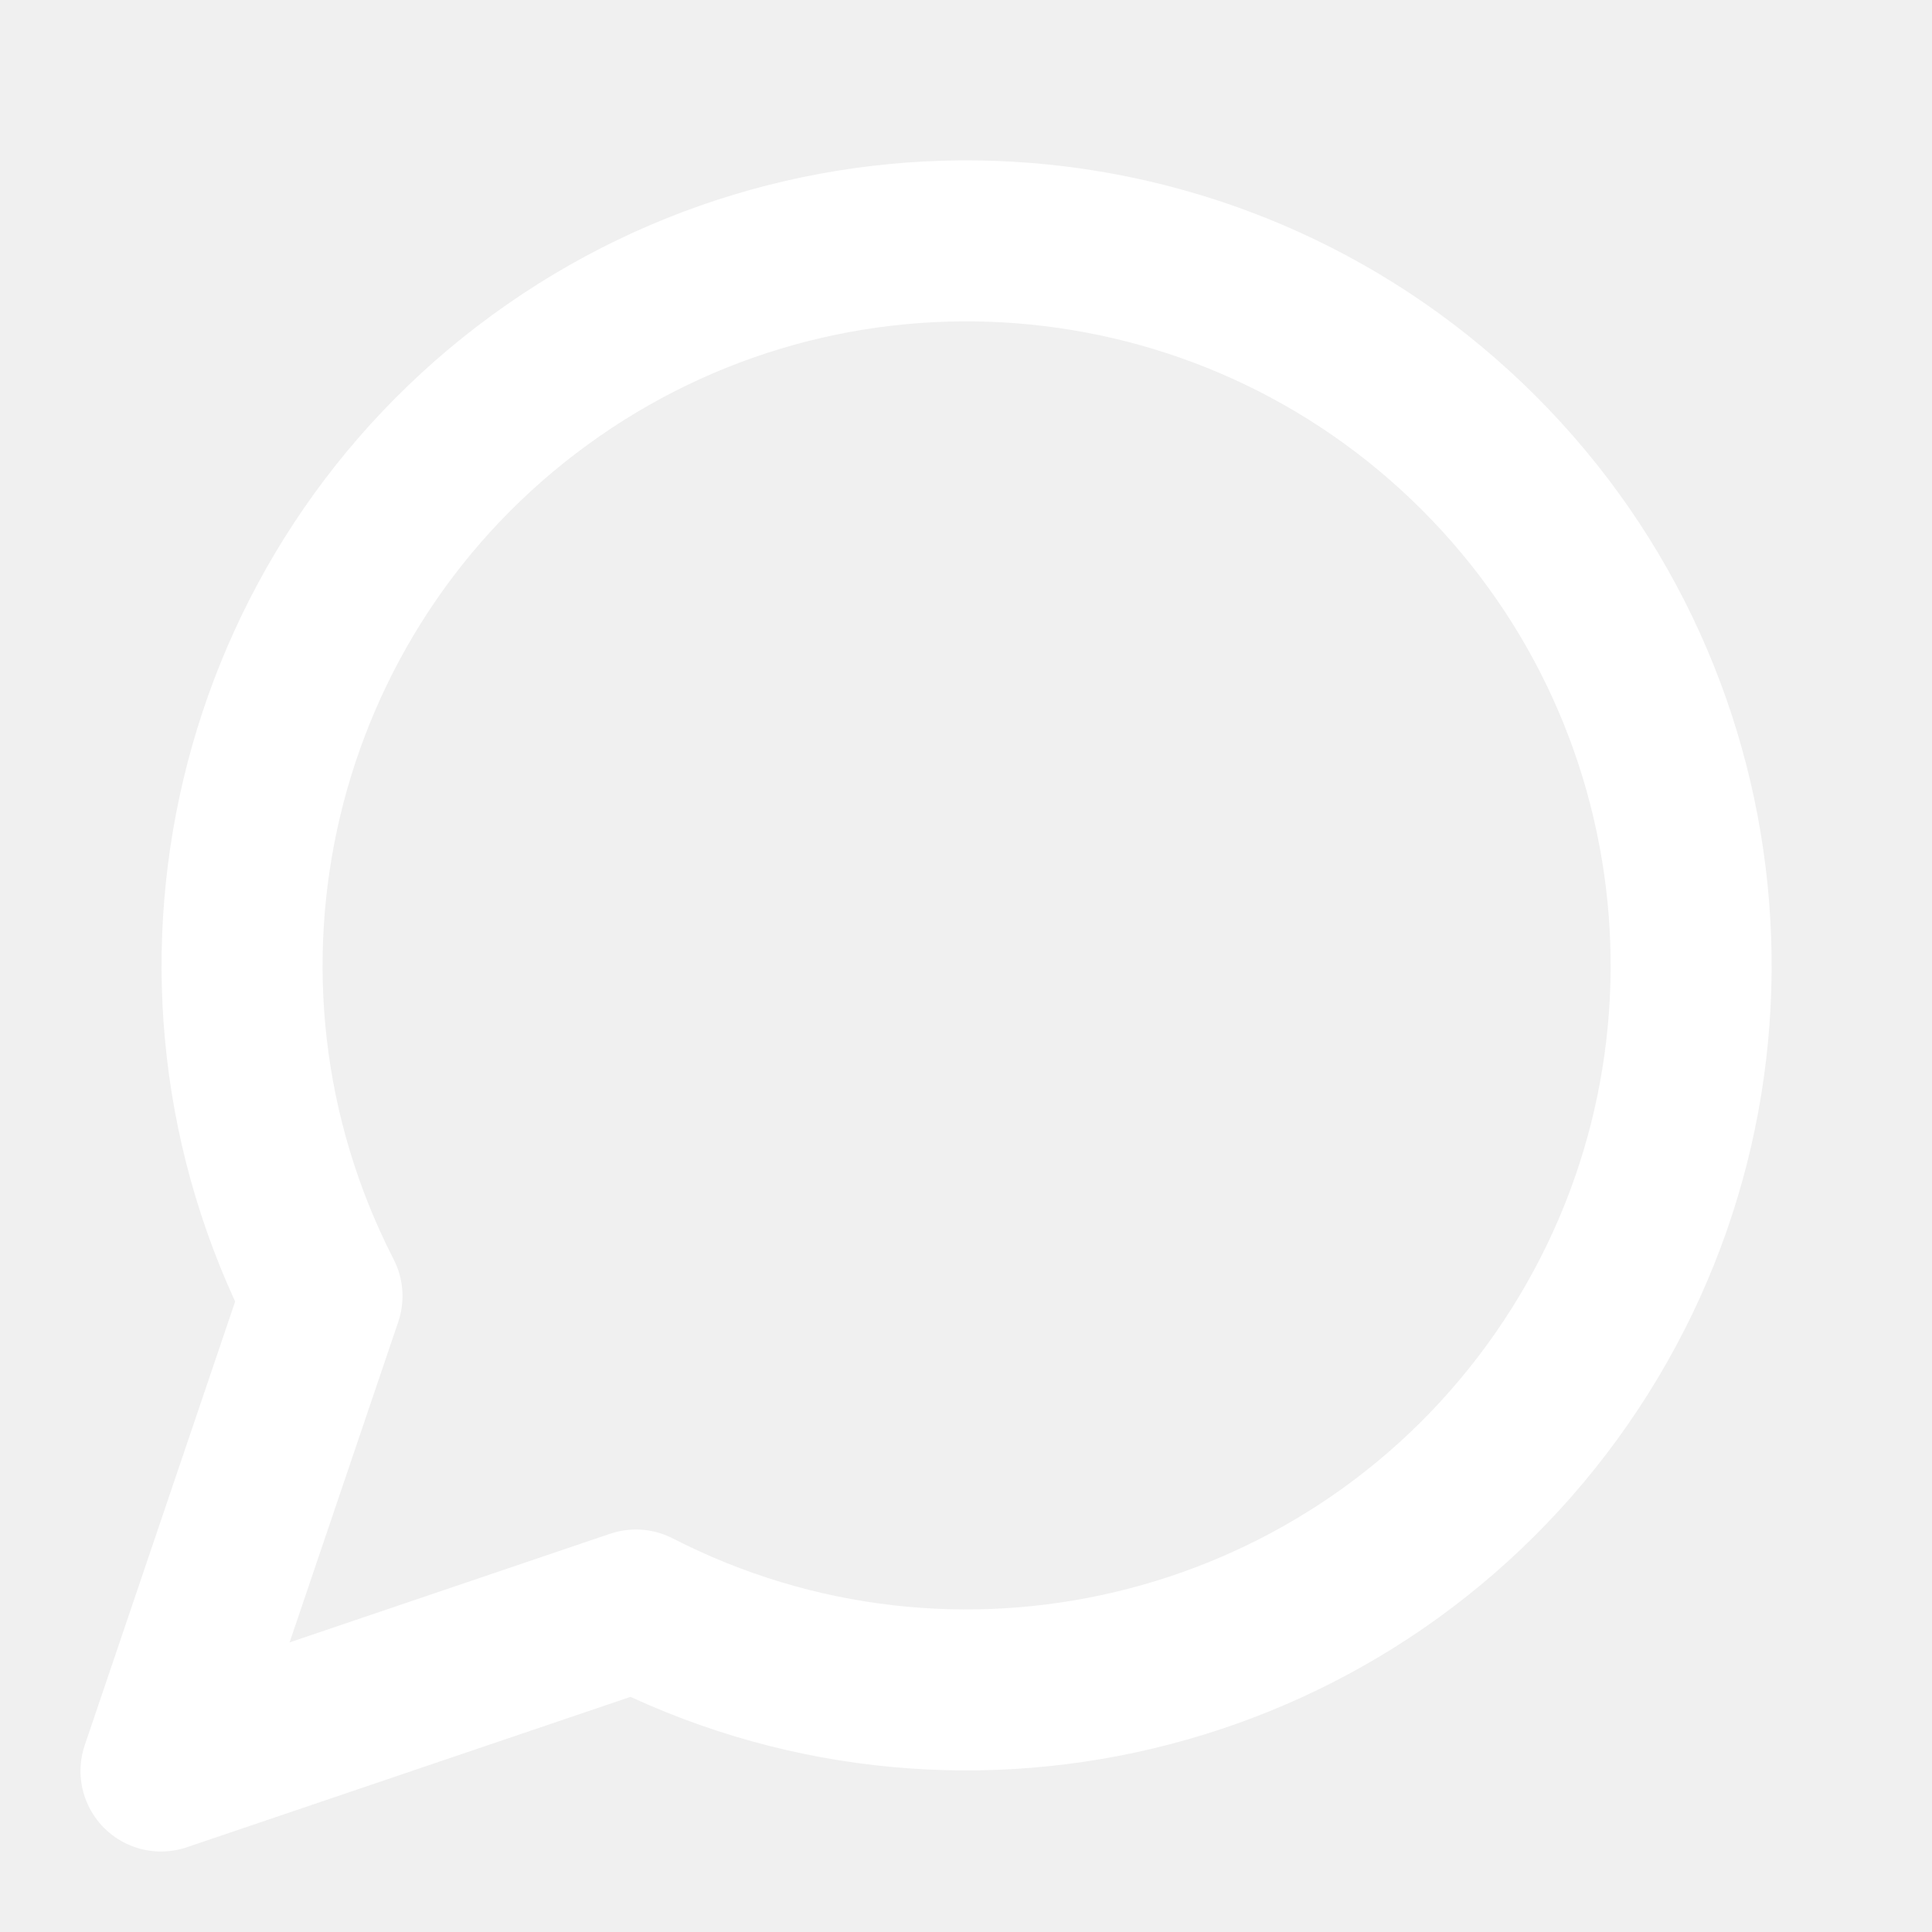
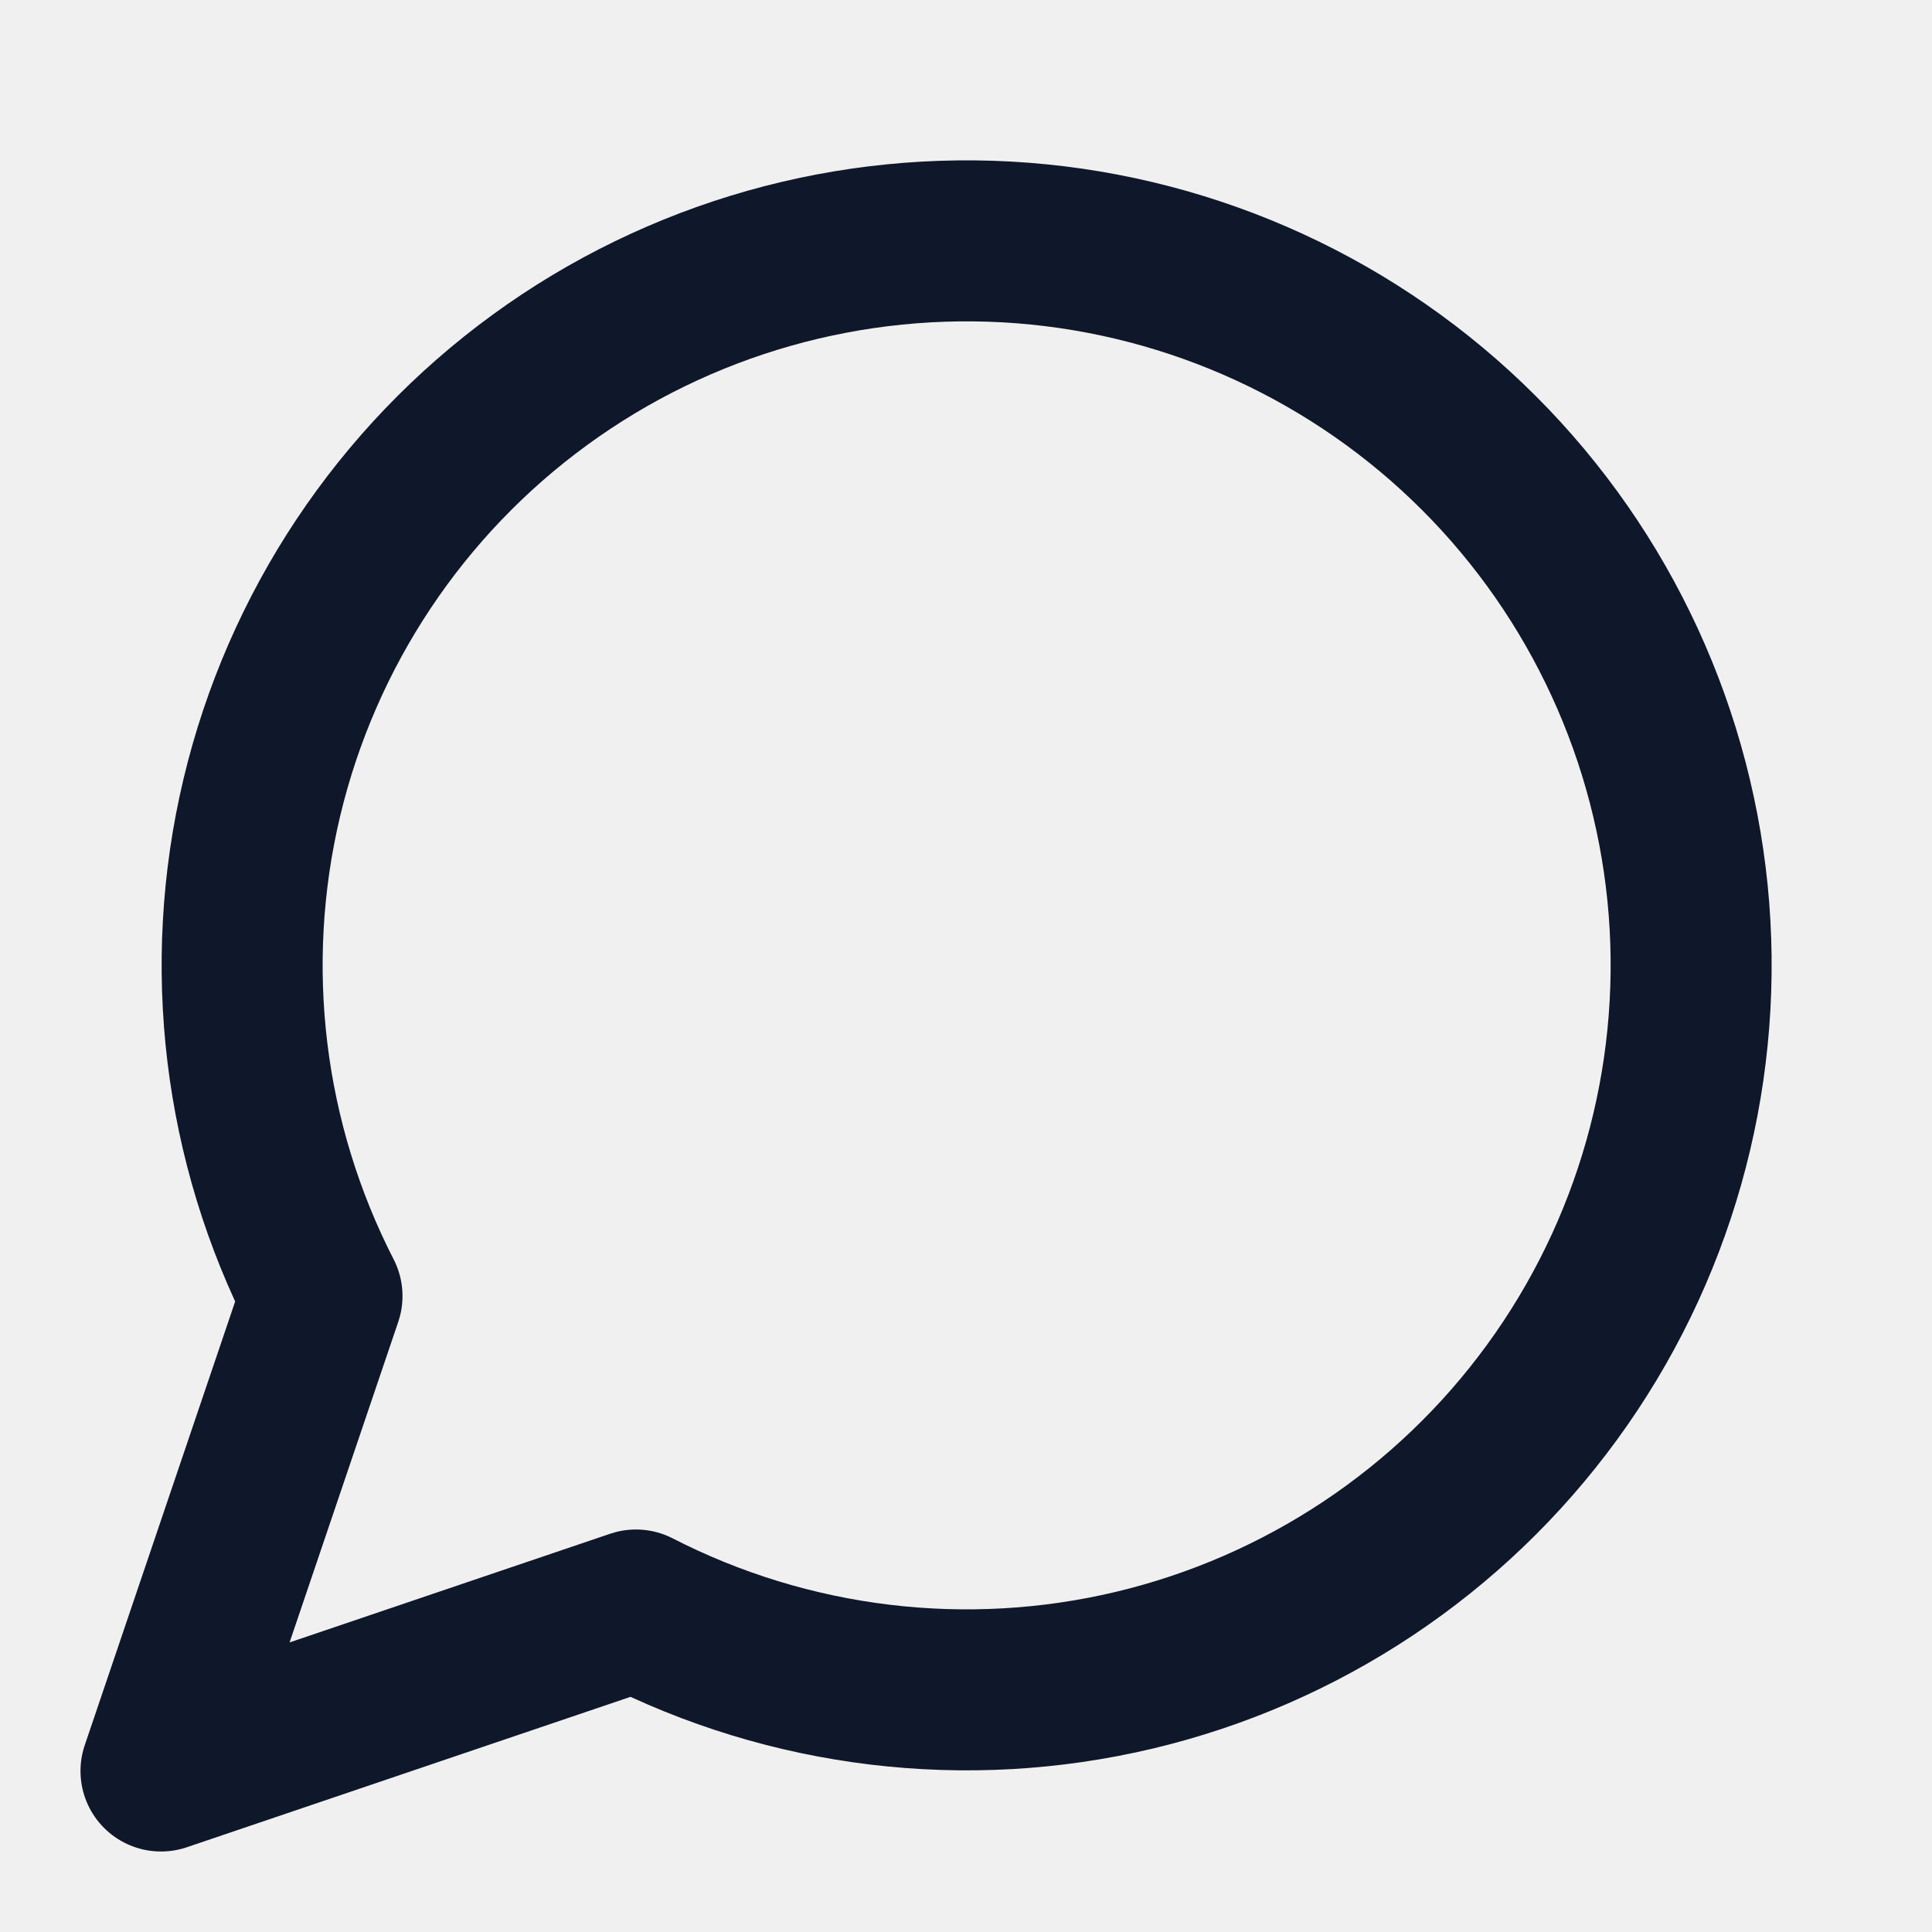
- <svg xmlns="http://www.w3.org/2000/svg" width="48" height="48" viewBox="0 0 24 24" fill="none" stroke="#ffffff" stroke-width="2" stroke-linecap="round" stroke-linejoin="round" class="lucide lucide-message-circle-icon lucide-message-circle">
-   <path d="M7.9 20A9 9 0 1 0 4 16.1L2 22Z" />
+ <svg xmlns="http://www.w3.org/2000/svg" width="24" height="24" viewBox="0 0 24 24" fill="none">
+   <path d="M7.9 20C9.809 20.979 12.004 21.244 14.091 20.748C16.178 20.251 18.019 19.026 19.282 17.292C20.545 15.559 21.147 13.431 20.981 11.292C20.814 9.154 19.889 7.145 18.372 5.628C16.855 4.111 14.846 3.186 12.708 3.019C10.569 2.853 8.441 3.455 6.708 4.718C4.974 5.981 3.749 7.822 3.252 9.909C2.756 11.996 3.021 14.191 4 16.1L2 22L7.9 20Z" stroke="#0F172A" stroke-width="2" stroke-linecap="round" stroke-linejoin="round" />
</svg>
